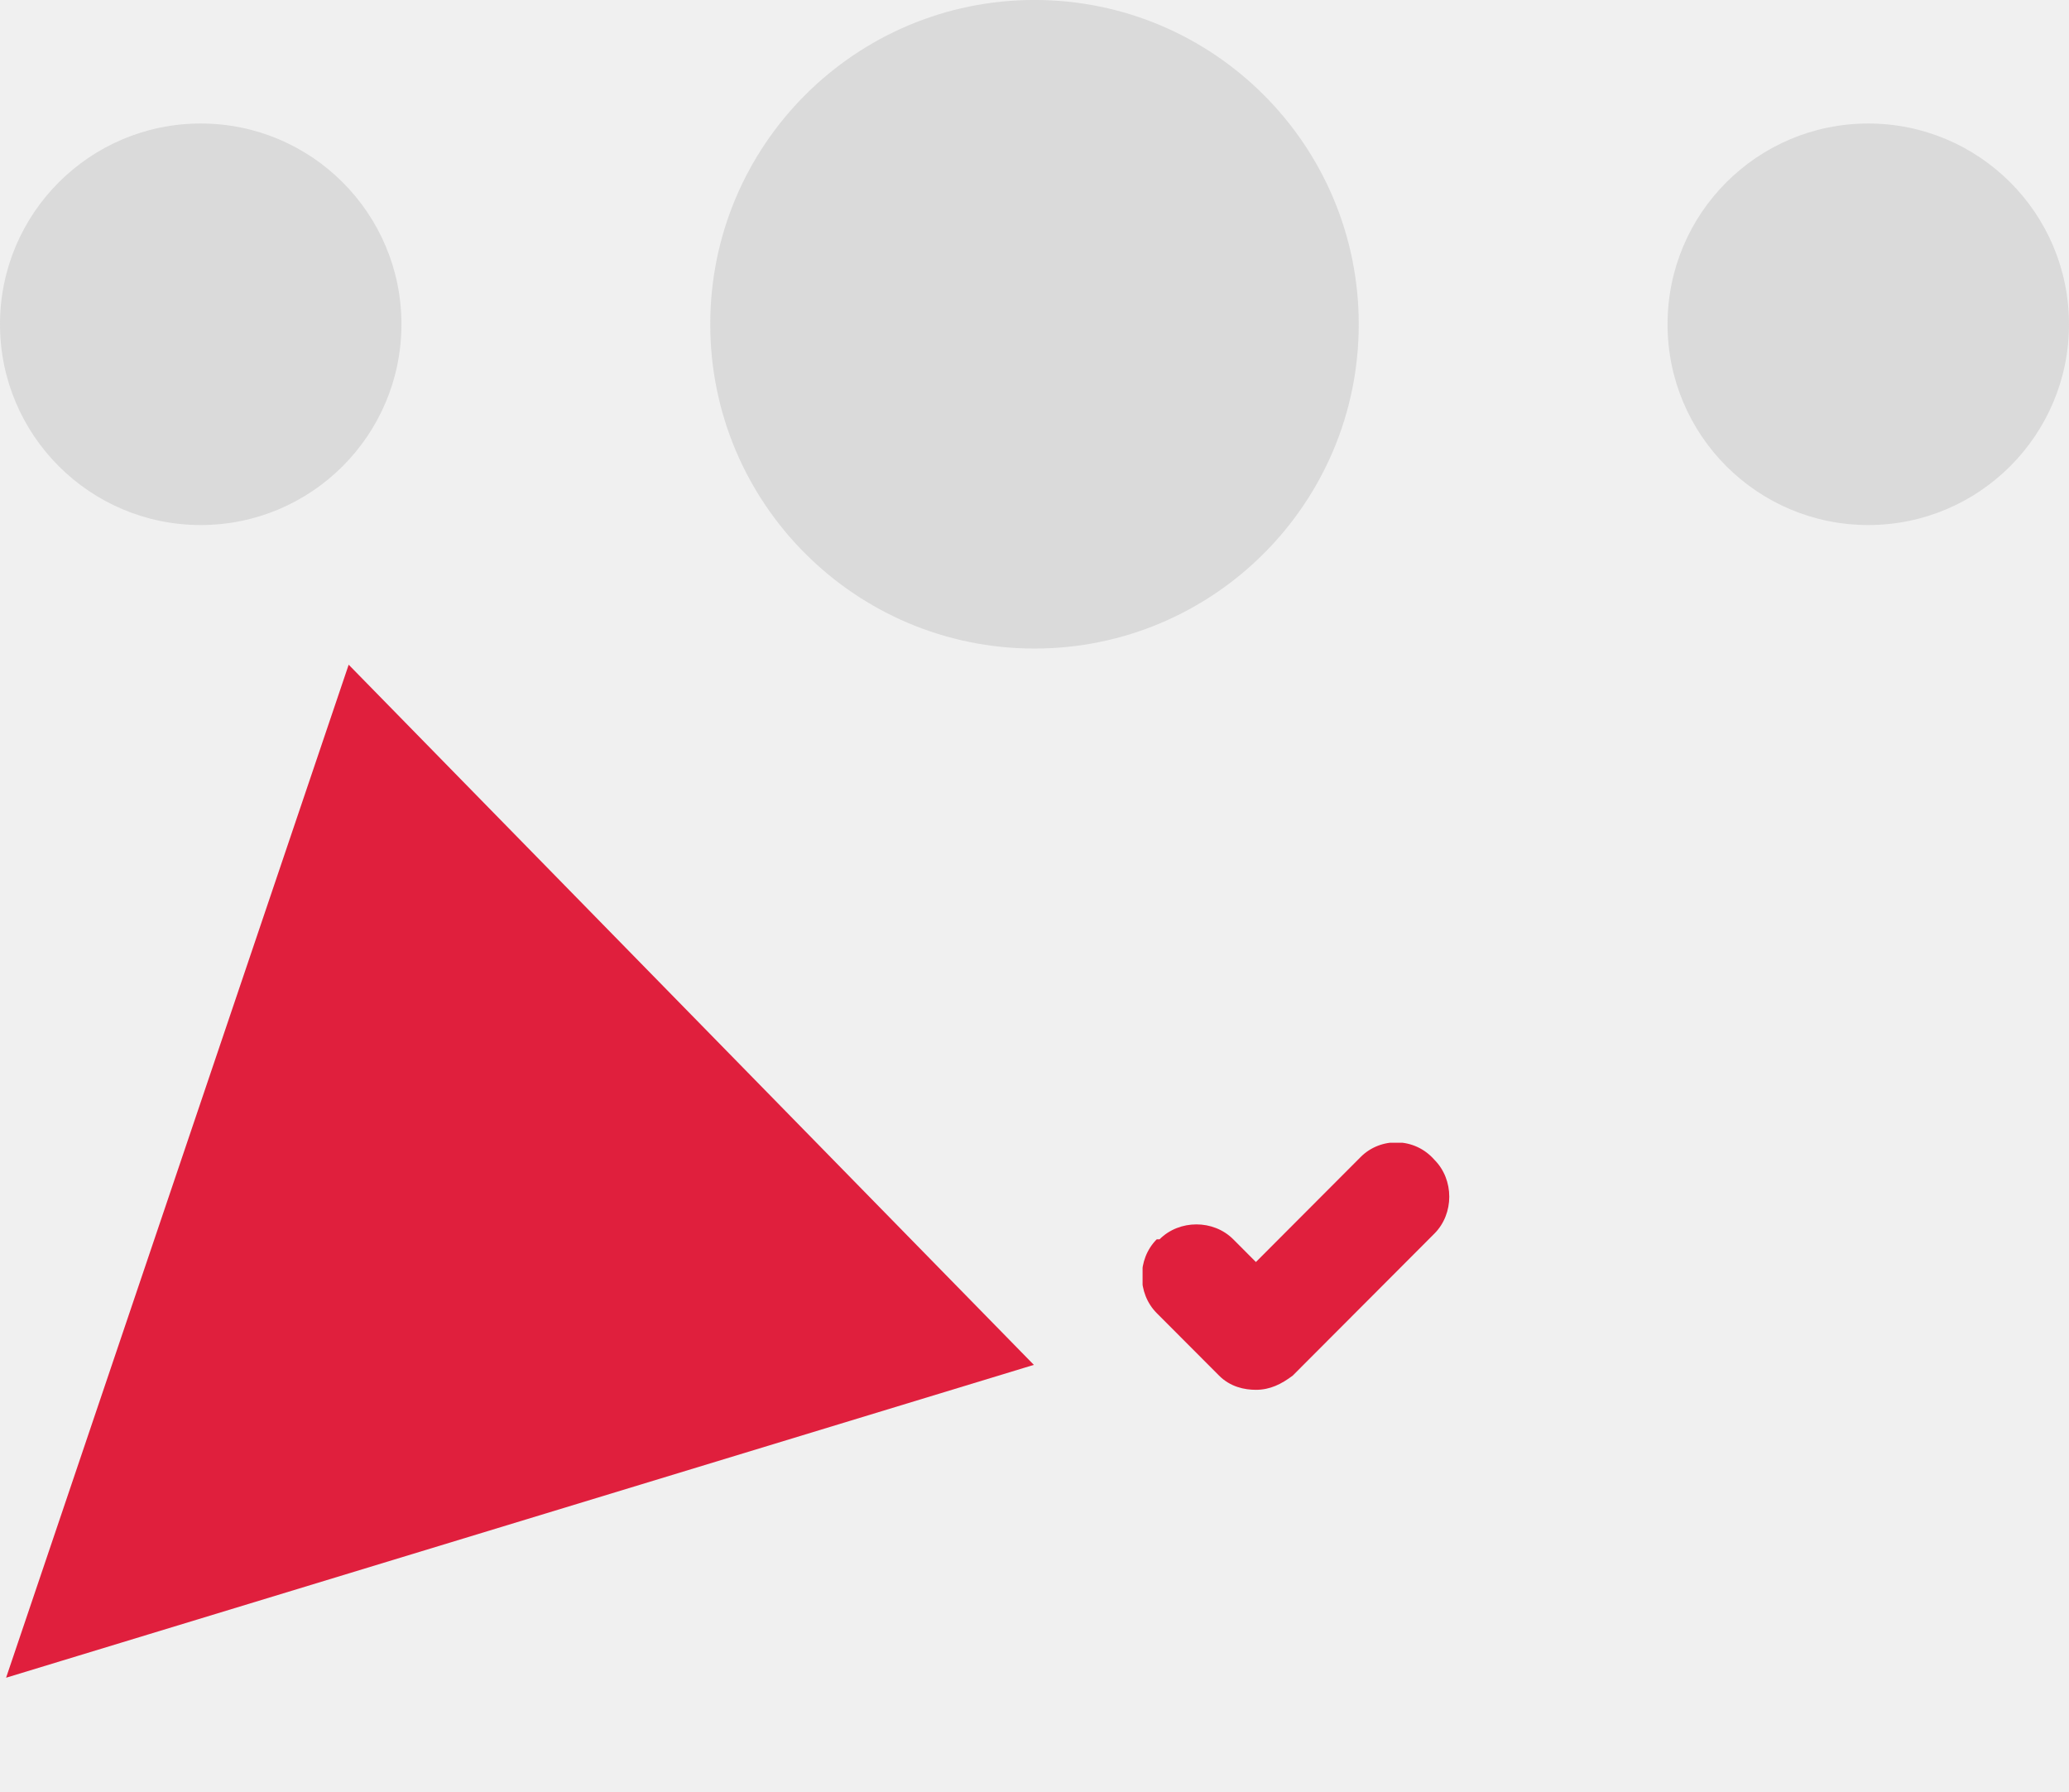
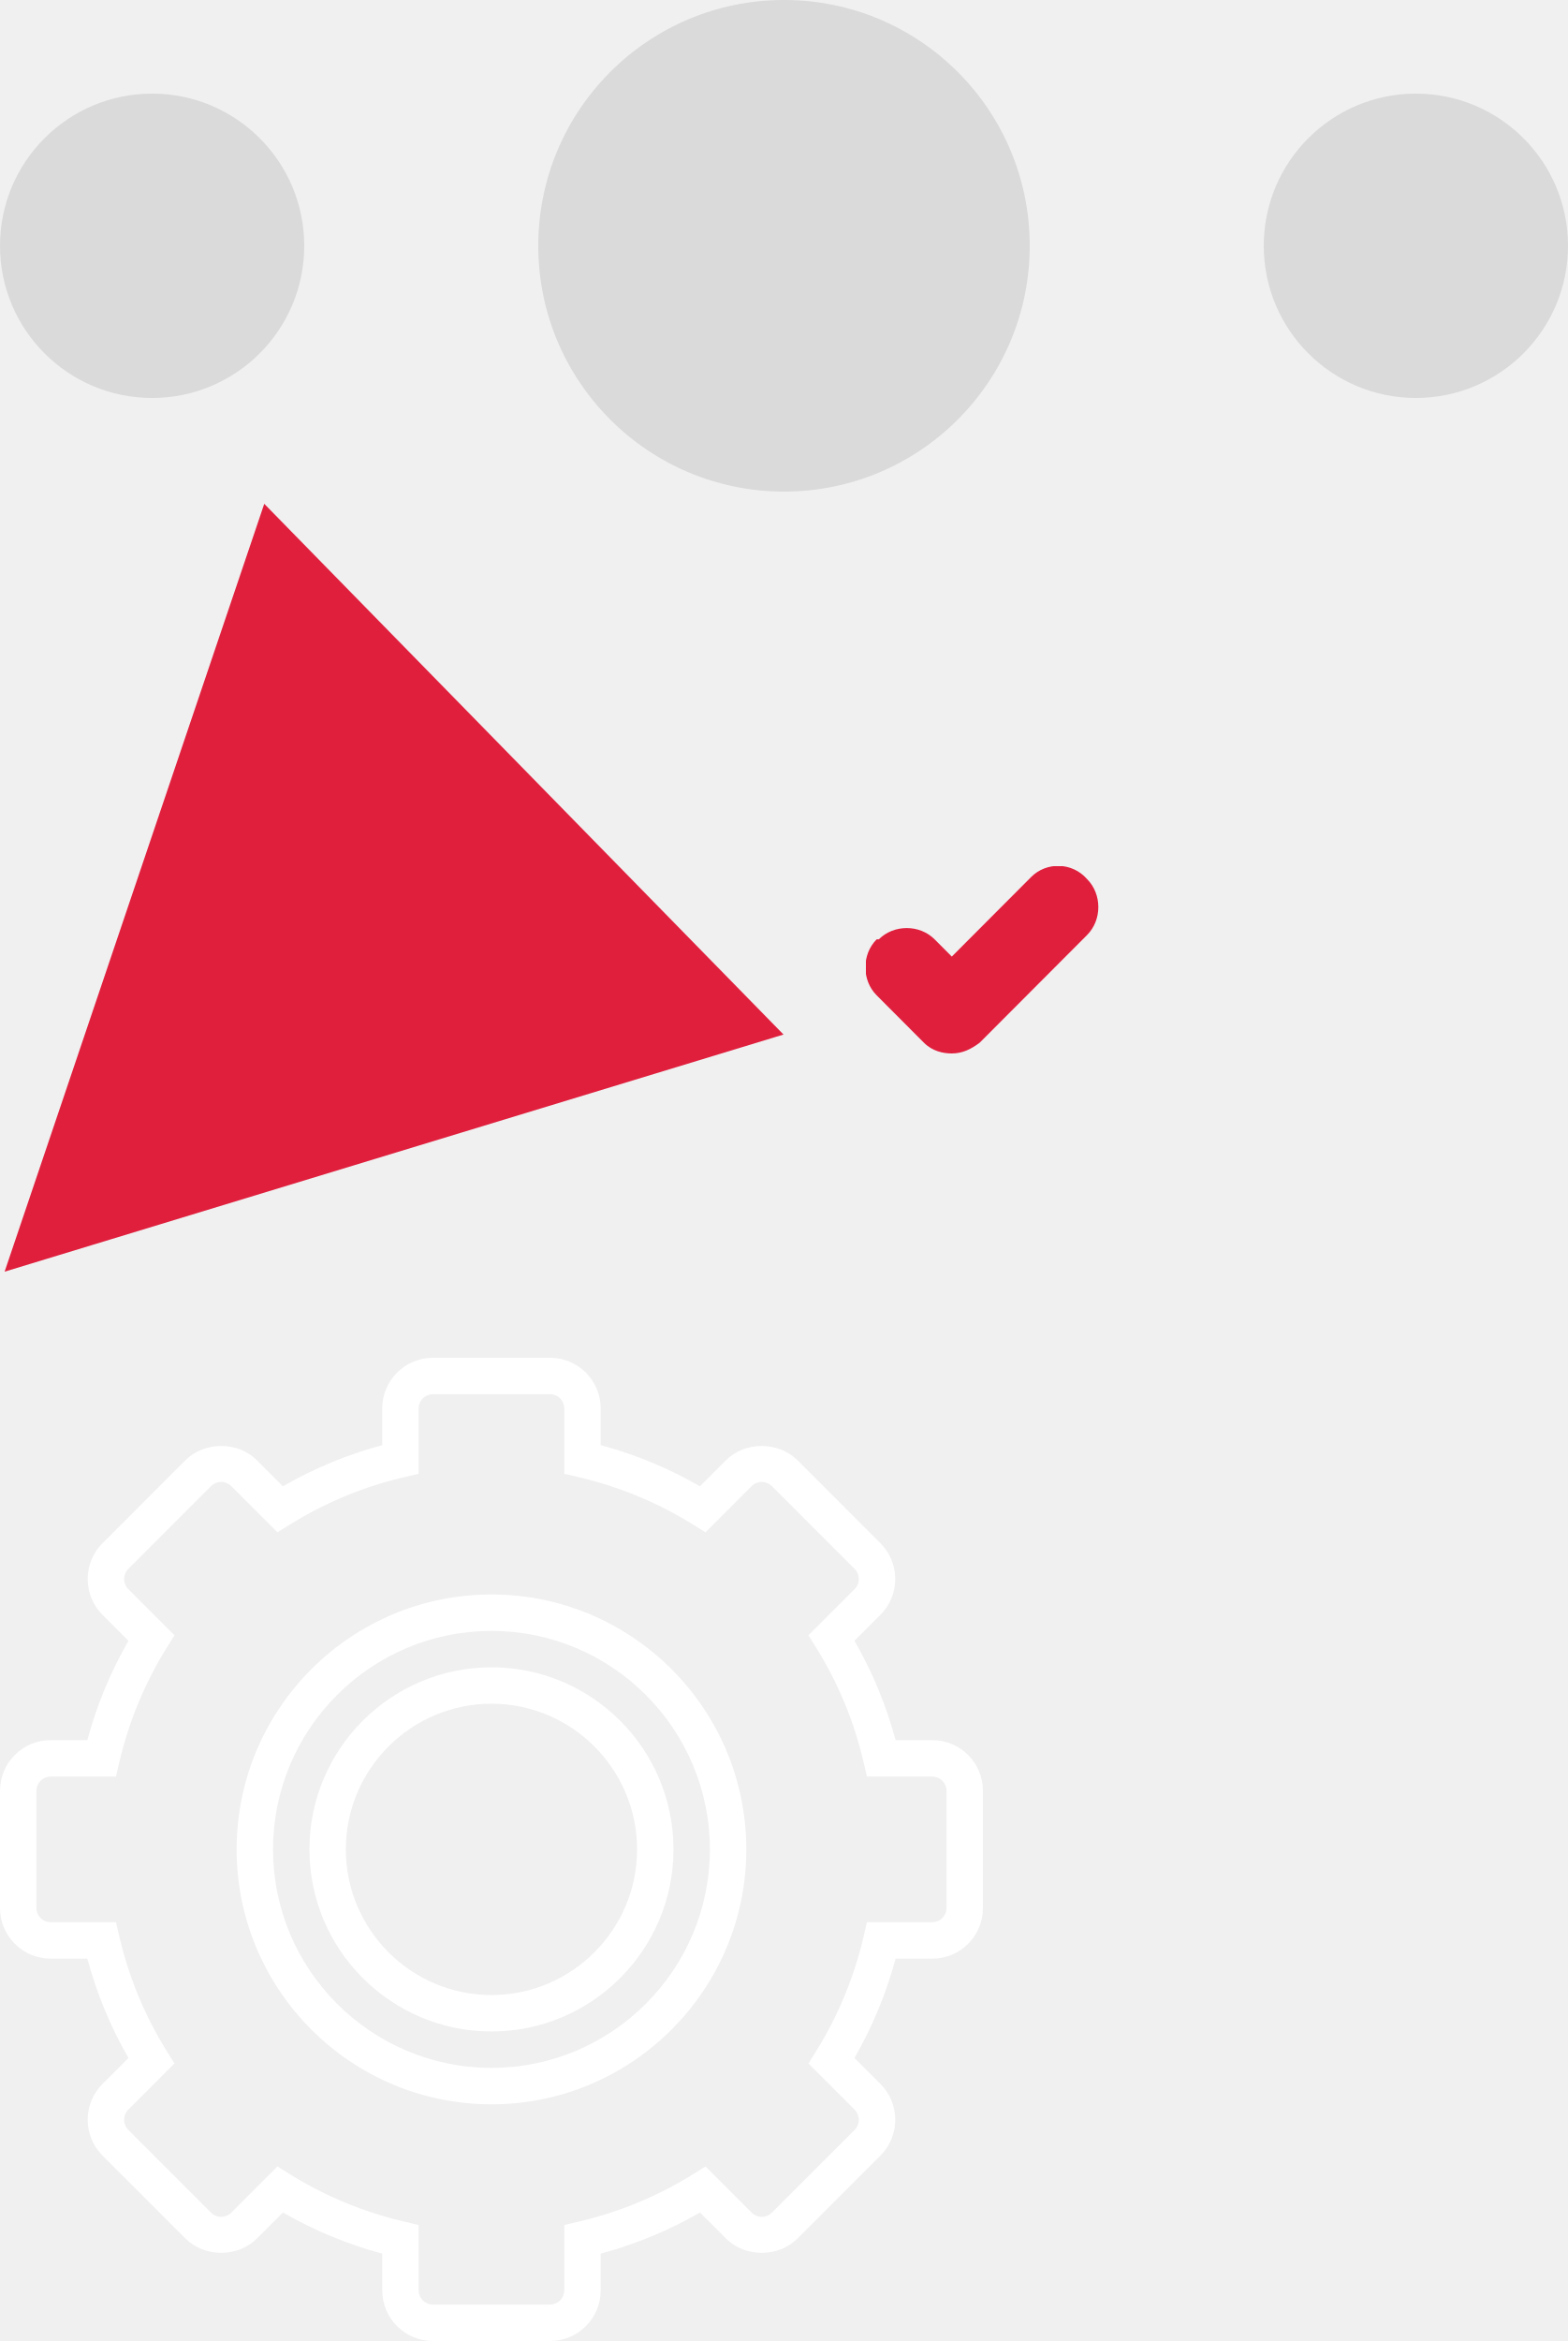
- <svg xmlns="http://www.w3.org/2000/svg" xmlns:xlink="http://www.w3.org/1999/xlink" width="67" height="58">
+ <svg xmlns="http://www.w3.org/2000/svg" xmlns:xlink="http://www.w3.org/1999/xlink" width="67" height="100">
  <symbol id="phone" viewBox="0 0 24 24">
    <path d="M23.948 18.596C23.88 18.391 23.448 18.09 22.653 17.692C22.437 17.567 22.13 17.397 21.733 17.181C21.335 16.965 20.974 16.766 20.65 16.584C20.326 16.402 20.022 16.226 19.738 16.056C19.693 16.022 19.551 15.923 19.312 15.758C19.073 15.593 18.872 15.471 18.707 15.391C18.542 15.312 18.38 15.272 18.221 15.272C17.994 15.272 17.71 15.434 17.369 15.758C17.029 16.082 16.716 16.434 16.432 16.815C16.148 17.195 15.847 17.547 15.529 17.871C15.211 18.195 14.949 18.357 14.745 18.357C14.642 18.357 14.514 18.329 14.361 18.272C14.208 18.215 14.091 18.167 14.011 18.128C13.932 18.087 13.796 18.008 13.603 17.889C13.409 17.769 13.301 17.704 13.279 17.692C11.722 16.829 10.387 15.84 9.273 14.727C8.16 13.613 7.171 12.278 6.307 10.721C6.296 10.698 6.23 10.59 6.111 10.397C5.992 10.204 5.912 10.068 5.872 9.988C5.833 9.908 5.784 9.792 5.728 9.638C5.671 9.485 5.642 9.357 5.642 9.255C5.642 9.05 5.804 8.789 6.128 8.471C6.452 8.153 6.805 7.851 7.185 7.568C7.566 7.284 7.918 6.971 8.242 6.63C8.566 6.289 8.728 6.005 8.728 5.778C8.728 5.619 8.688 5.457 8.608 5.292C8.529 5.127 8.407 4.926 8.242 4.687C8.077 4.449 7.978 4.307 7.943 4.261C7.773 3.977 7.597 3.673 7.415 3.349C7.233 3.025 7.034 2.664 6.818 2.267C6.603 1.869 6.432 1.562 6.307 1.347C5.91 0.551 5.609 0.119 5.404 0.051C5.324 0.017 5.205 0 5.046 0C4.739 0 4.339 0.057 3.844 0.171C3.35 0.284 2.961 0.403 2.677 0.528C2.108 0.767 1.506 1.46 0.87 2.608C0.29 3.676 0.001 4.733 0.001 5.778C0.001 6.085 0.02 6.383 0.06 6.673C0.1 6.963 0.171 7.289 0.273 7.653C0.376 8.017 0.458 8.287 0.52 8.463C0.583 8.639 0.699 8.954 0.87 9.409C1.04 9.863 1.142 10.141 1.177 10.244C1.574 11.357 2.046 12.351 2.591 13.227C3.489 14.681 4.713 16.184 6.264 17.735C7.815 19.286 9.318 20.511 10.773 21.409C11.648 21.954 12.642 22.425 13.756 22.823C13.858 22.857 14.136 22.959 14.591 23.13C15.045 23.301 15.361 23.417 15.537 23.48C15.713 23.542 15.983 23.625 16.346 23.727C16.71 23.829 17.037 23.901 17.326 23.941C17.616 23.98 17.915 24 18.221 24C19.266 24 20.323 23.71 21.392 23.131C22.539 22.494 23.232 21.892 23.471 21.324C23.596 21.04 23.715 20.651 23.829 20.156C23.943 19.662 23.999 19.262 23.999 18.954C24 18.795 23.982 18.676 23.948 18.596Z" />
  </symbol>
  <symbol id="battery" viewBox="0 0 60 60">
    <path d="M42.536 4H36V0H24V4H17.464C15.554 4 14 5.554 14 7.464V56.536C14 58.446 15.554 60 17.464 60H42.536C44.446 60 46 58.446 46 56.536V7.464C46 5.554 44.446 4 42.536 4ZM16 19H44V31H16V19ZM16 33H44V45H16V33ZM26 2H34V4H26V2ZM17.464 6H24H36H42.536C43.344 6 44 6.656 44 7.464V17H16V7.464C16 6.656 16.656 6 17.464 6ZM42.536 58H17.464C16.656 58 16 57.344 16 56.536V47H44V56.536C44 57.344 43.344 58 42.536 58Z" />
  </symbol>
  <symbol id="sound" viewBox="0 0 53 47">
    <path d="M28.404 0.413C27.428 -0.139 26.273 -0.121 25.314 0.457C25.268 0.484 25.224 0.516 25.184 0.55L11.634 12.013H1C0.447 12.013 0 12.46 0 13.013V32.013C0 32.279 0.105 32.533 0.293 32.72C0.481 32.907 0.734 33.013 1 33.013L11.61 33.008L25.153 45.448C25.203 45.494 25.257 45.534 25.314 45.568C25.806 45.865 26.351 46.014 26.896 46.014C27.413 46.013 27.929 45.88 28.404 45.612C29.403 45.048 30 44.018 30 42.857V3.169C30 2.008 29.403 0.978 28.404 0.413ZM28 42.857C28 43.288 27.783 43.667 27.421 43.872C27.266 43.959 26.873 44.127 26.421 43.898L13 31.569V27.013C13 26.46 12.553 26.013 12 26.013C11.447 26.013 11 26.46 11 27.013V31.009L2 31.013V14.013H11V18.013C11 18.566 11.447 19.013 12 19.013C12.553 19.013 13 18.566 13 18.013V13.477L26.405 2.137C26.866 1.895 27.265 2.067 27.421 2.155C27.783 2.36 28 2.739 28 3.169V42.857Z" />
    <path d="M38.797 4.066C38.274 3.889 37.706 4.169 37.528 4.692C37.351 5.214 37.631 5.783 38.154 5.961C45.255 8.372 50.026 15.024 50.026 22.514C50.026 29.997 45.264 36.65 38.177 39.068C37.655 39.246 37.375 39.814 37.554 40.338C37.696 40.753 38.084 41.015 38.5 41.015C38.607 41.015 38.716 40.998 38.823 40.961C46.719 38.268 52.025 30.855 52.025 22.515C52.026 14.166 46.71 6.753 38.797 4.066Z" />
    <path d="M43.026 22.513C43.026 16.541 39.017 11.211 33.277 9.551C32.744 9.4 32.193 9.703 32.039 10.235C31.886 10.765 32.191 11.32 32.723 11.473C37.612 12.886 41.027 17.426 41.027 22.513C41.027 27.6 37.612 32.14 32.723 33.553C32.192 33.706 31.886 34.261 32.039 34.791C32.166 35.229 32.565 35.514 33 35.514C33.092 35.514 33.185 35.501 33.277 35.475C39.018 33.815 43.026 28.485 43.026 22.513Z" />
  </symbol>
  <symbol id="time" viewBox="0 0 60 60">
    <path d="M31.634 37.989C32.675 37.908 33.624 37.377 34.24 36.53L43.603 23.586C43.89 23.189 43.847 22.641 43.499 22.293C43.151 21.946 42.603 21.903 42.206 22.189L29.26 31.555C28.416 32.169 27.885 33.118 27.804 34.159C27.723 35.2 28.1 36.219 28.837 36.956C29.508 37.628 30.413 38 31.354 38C31.447 38 31.54 37.996 31.634 37.989ZM29.798 34.315C29.833 33.858 30.067 33.441 30.435 33.173L38.332 27.46L32.621 35.355C32.351 35.726 31.934 35.959 31.477 35.995C31.022 36.025 30.575 35.867 30.25 35.542C29.928 35.219 29.762 34.771 29.798 34.315Z" />
    <path d="M54.034 19.564C54.024 19.543 54.024 19.521 54.013 19.5C54.001 19.48 53.982 19.469 53.969 19.45C52.958 17.716 51.762 16.103 50.404 14.641L52.552 12.494L53.966 13.908L58.208 9.665L53.966 5.423L49.723 9.665L51.138 11.08L48.99 13.227C47.528 11.869 45.916 10.672 44.181 9.661C44.162 9.648 44.151 9.629 44.131 9.617C44.11 9.605 44.088 9.606 44.067 9.595C40.974 7.813 37.499 6.626 33.794 6.191V5H35.294C36.673 5 37.794 3.879 37.794 2.5C37.794 1.121 36.672 0 35.293 0H26.293C24.914 0 23.793 1.121 23.793 2.5C23.793 3.879 24.914 5 26.293 5H27.793V6.156C26.713 6.271 25.635 6.447 24.569 6.691C24.031 6.814 23.694 7.351 23.818 7.889C23.941 8.427 24.478 8.765 25.016 8.64C25.936 8.429 26.865 8.27 27.796 8.163L28.869 8.08C29.197 8.055 29.499 8.037 29.793 8.023V10C29.793 10.553 30.24 11 30.793 11C31.346 11 31.793 10.553 31.793 10V8.03C35.554 8.203 39.098 9.213 42.249 10.875L41.263 12.582C40.987 13.061 41.151 13.672 41.629 13.948C41.786 14.039 41.958 14.082 42.128 14.082C42.474 14.082 42.81 13.903 42.995 13.582L43.978 11.879C47.107 13.864 49.765 16.522 51.75 19.651L50.047 20.634C49.57 20.91 49.406 21.521 49.683 22C49.869 22.321 50.204 22.5 50.55 22.5C50.72 22.5 50.892 22.457 51.049 22.366L52.756 21.38C54.441 24.576 55.454 28.178 55.605 31.999H53.63C53.077 31.999 52.63 32.446 52.63 32.999C52.63 33.552 53.077 33.999 53.63 33.999H55.605C55.454 37.82 54.441 41.422 52.756 44.618L51.049 43.632C50.571 43.356 49.959 43.518 49.683 43.998C49.407 44.477 49.571 45.088 50.049 45.364L51.752 46.347C49.767 49.476 47.109 52.134 43.98 54.119L42.997 52.416C42.72 51.936 42.107 51.773 41.631 52.05C41.152 52.326 40.988 52.938 41.265 53.416L42.251 55.123C39.1 56.785 35.556 57.795 31.795 57.968V56C31.795 55.447 31.348 55 30.795 55C30.242 55 29.795 55.447 29.795 56V57.976C28.198 57.921 26.596 57.721 25.019 57.359C24.481 57.23 23.944 57.572 23.821 58.11C23.697 58.648 24.034 59.185 24.572 59.308C26.568 59.768 28.607 60 30.63 60C30.679 60 30.726 59.997 30.775 59.996C30.782 59.996 30.787 60 30.793 60C30.801 60 30.808 59.995 30.816 59.995C35.623 59.962 40.133 58.664 44.035 56.422C44.066 56.408 44.099 56.401 44.129 56.383C44.149 56.371 44.16 56.352 44.179 56.339C48.218 53.985 51.593 50.614 53.952 46.578C53.971 46.551 53.995 46.53 54.012 46.5C54.024 46.479 54.023 46.457 54.033 46.436C56.317 42.476 57.63 37.89 57.63 33C57.63 28.11 56.317 23.524 54.034 19.564ZM53.965 8.251L55.379 9.665L53.965 11.08L52.55 9.665L53.965 8.251ZM29.793 6.021V3H26.293C26.018 3 25.793 2.775 25.793 2.5C25.793 2.225 26.018 2 26.293 2H35.293C35.568 2 35.793 2.225 35.793 2.5C35.793 2.775 35.568 3 35.293 3H31.793V6.021C31.445 6.007 31.113 6 30.793 6C30.765 6 30.733 6.002 30.705 6.002C30.68 6.002 30.655 6 30.63 6C30.466 6 30.302 6.011 30.138 6.014C30.022 6.017 29.913 6.016 29.793 6.021Z" />
    <path d="M21.793 14H16.793C16.24 14 15.793 14.447 15.793 15C15.793 15.553 16.24 16 16.793 16H21.793C22.346 16 22.793 15.553 22.793 15C22.793 14.447 22.346 14 21.793 14Z" />
    <path d="M21.793 21H11.793C11.24 21 10.793 21.447 10.793 22C10.793 22.553 11.24 23 11.793 23H21.793C22.346 23 22.793 22.553 22.793 22C22.793 21.447 22.346 21 21.793 21Z" />
    <path d="M21.793 28H6.793C6.24 28 5.793 28.447 5.793 29C5.793 29.553 6.24 30 6.793 30H21.793C22.346 30 22.793 29.553 22.793 29C22.793 28.447 22.346 28 21.793 28Z" />
    <path d="M21.793 35H2.793C2.24 35 1.793 35.447 1.793 36C1.793 36.553 2.24 37 2.793 37H21.793C22.346 37 22.793 36.553 22.793 36C22.793 35.447 22.346 35 21.793 35Z" />
    <path d="M21.793 42H8.793C8.24 42 7.793 42.447 7.793 43C7.793 43.553 8.24 44 8.793 44H21.793C22.346 44 22.793 43.553 22.793 43C22.793 42.447 22.346 42 21.793 42Z" />
    <path d="M21.793 49H14.793C14.24 49 13.793 49.447 13.793 50C13.793 50.553 14.24 51 14.793 51H21.793C22.346 51 22.793 50.553 22.793 50C22.793 49.447 22.346 49 21.793 49Z" />
  </symbol>
  <symbol id="noise" viewBox="0 0 50 50">
    <path d="M14.971 0C6.716 0 0 7.276 0 16.259C0.032 18.342 0.603 20.381 1.658 22.177C2.156 23.028 2.583 23.918 2.933 24.839C3.166 25.516 2.943 26.266 2.378 26.705C1.395 27.491 0.825 28.683 0.832 29.942C0.828 31.324 1.511 32.618 2.656 33.395C3.067 33.674 3.317 34.136 3.327 34.633V41.585C3.327 46.172 6.684 49.903 10.812 49.903C14.94 49.903 18.298 46.172 18.298 41.585C18.285 38.16 19.774 34.901 22.373 32.669C27.244 28.605 30.024 22.562 29.942 16.218C29.942 7.276 23.226 0 14.971 0ZM21.292 31.406C18.323 33.953 16.621 37.674 16.634 41.585C16.634 45.254 14.022 48.239 10.812 48.239C7.603 48.239 4.99 45.254 4.99 41.585V34.633C4.977 33.603 4.471 32.642 3.63 32.047C2.92 31.582 2.493 30.79 2.495 29.942C2.489 29.177 2.84 28.452 3.443 27.982C4.551 27.095 4.973 25.603 4.496 24.267C4.113 23.259 3.647 22.286 3.101 21.356C2.185 19.797 1.689 18.026 1.663 16.218C1.663 8.193 7.633 1.663 14.971 1.663C22.308 1.663 28.278 8.193 28.278 16.218C28.354 22.075 25.788 27.653 21.292 31.406Z" />
    <path d="M14.971 4.159C10.336 4.159 6.383 7.445 4.849 12.04C4.838 12.067 4.831 12.094 4.822 12.123C4.384 13.457 4.159 14.852 4.157 16.257C4.157 17.255 4.157 20.307 6.064 22.214C6.39 22.529 6.909 22.525 7.23 22.204C7.551 21.883 7.555 21.364 7.24 21.038C6.557 20.279 6.118 19.331 5.981 18.318C6.115 18.31 6.247 18.299 6.386 18.299C10.203 18.298 13.307 21.791 13.307 26.082C13.307 26.481 13.288 26.855 13.257 27.224C12.843 27.666 12.403 28.083 11.938 28.472C9.516 30.456 8.173 33.467 8.317 36.595C8.317 37.054 8.689 37.427 9.149 37.427C9.608 37.427 9.98 37.054 9.98 36.595C9.837 33.958 10.965 31.412 13.013 29.744C15.947 27.492 17.607 23.957 17.466 20.26C17.466 15.054 13.549 10.812 8.733 10.812C8.18 10.814 7.628 10.872 7.087 10.987C8.533 7.918 11.58 5.922 14.971 5.822C20.015 5.822 24.119 10.502 24.119 16.255C24.185 20.787 22.219 25.111 18.762 28.041C18.647 28.14 18.52 28.247 18.382 28.362C16.727 29.738 13.284 32.604 12.481 39.831C12.432 40.286 12.761 40.695 13.216 40.745C13.246 40.75 13.277 40.753 13.307 40.754C13.731 40.753 14.087 40.435 14.133 40.014C14.863 33.451 17.843 30.972 19.445 29.64C19.592 29.517 19.727 29.404 19.849 29.299C23.677 26.057 25.854 21.271 25.783 16.255C25.783 9.585 20.932 4.159 14.971 4.159ZM8.733 12.476C12.631 12.476 15.803 15.969 15.803 20.26C15.84 21.834 15.528 23.397 14.888 24.835C14.329 20.21 10.735 16.634 6.388 16.634C6.195 16.634 6.011 16.648 5.825 16.662C5.825 16.502 5.825 16.363 5.825 16.255C5.826 15.143 5.985 14.036 6.298 12.969C7.069 12.645 7.897 12.478 8.733 12.476Z" />
    <path d="M41.585 19.129C41.649 16.508 42.761 14.022 44.672 12.226C44.904 12.02 45.002 11.702 44.926 11.401C44.85 11.1 44.613 10.866 44.311 10.795C44.008 10.723 43.692 10.826 43.489 11.062C41.268 13.165 39.983 16.071 39.922 19.129C39.983 22.188 41.268 25.094 43.489 27.197C43.692 27.432 44.008 27.535 44.311 27.464C44.613 27.392 44.85 27.159 44.926 26.858C45.002 26.557 44.904 26.239 44.672 26.032C42.761 24.237 41.649 21.751 41.585 19.129Z" />
    <path d="M47.129 14.35C46.964 14.203 46.748 14.127 46.528 14.14C46.307 14.153 46.101 14.253 45.954 14.418C43.456 17.062 43.456 21.197 45.954 23.841C46.152 24.063 46.453 24.163 46.744 24.102C47.035 24.042 47.272 23.831 47.365 23.549C47.459 23.267 47.395 22.957 47.197 22.735C45.26 20.721 45.26 17.537 47.197 15.524C47.344 15.359 47.419 15.143 47.406 14.922C47.393 14.702 47.294 14.496 47.129 14.35Z" />
    <path d="M49.689 16.91C49.381 16.568 48.856 16.541 48.514 16.848C47.815 17.399 47.407 18.239 47.407 19.129C47.407 20.019 47.815 20.86 48.514 21.411C48.734 21.616 49.048 21.688 49.335 21.596C49.622 21.505 49.837 21.266 49.898 20.971C49.958 20.676 49.855 20.372 49.627 20.175C49.305 19.919 49.103 19.54 49.071 19.129C49.103 18.719 49.305 18.34 49.627 18.084C49.968 17.776 49.996 17.251 49.689 16.91Z" />
    <path d="M37.427 19.129C37.427 15.47 39.066 11.933 42.168 8.913C42.38 8.705 42.466 8.399 42.392 8.111C42.319 7.822 42.097 7.595 41.81 7.515C41.524 7.435 41.216 7.514 41.003 7.722C37.577 11.062 35.764 15.007 35.764 19.129C35.764 23.252 37.577 27.197 41.003 30.537C41.332 30.859 41.859 30.853 42.181 30.524C42.502 30.195 42.496 29.668 42.168 29.346C39.066 26.325 37.427 22.789 37.427 19.129Z" />
    <path d="M33.268 19.129C33.268 14.56 35.2 10.159 38.855 6.404C39.063 6.191 39.142 5.883 39.061 5.597C38.98 5.31 38.753 5.088 38.465 5.014C38.176 4.941 37.87 5.027 37.662 5.24C33.7 9.315 31.605 14.118 31.605 19.129C31.605 24.14 33.7 28.944 37.662 33.019C37.984 33.348 38.511 33.355 38.841 33.033C39.17 32.711 39.176 32.184 38.855 31.854C35.2 28.1 33.268 23.699 33.268 19.129Z" />
  </symbol>
  <symbol id="charging" viewBox="0 0 48 48">
    <path d="M32.283 4H15.717C13.888 4 12.4 5.488 12.4 7.317V44.683C12.4 46.512 13.888 48 15.717 48H32.283C34.112 48 35.6 46.512 35.6 44.683V7.317C35.6 5.488 34.112 4 32.283 4ZM34 44.683C34 45.63 33.23 46.4 32.283 46.4H15.717C14.77 46.4 14 45.63 14 44.683V7.317C14 6.37 14.77 5.6 15.717 5.6H32.283C33.23 5.6 34 6.37 34 7.317V44.683H34Z" />
    <path d="M28.4 0H19.6C19.158 0 18.8 0.358 18.8 0.8V4.8C18.8 5.242 19.158 5.6 19.6 5.6H28.4C28.842 5.6 29.2 5.242 29.2 4.8V0.8C29.2 0.358 28.842 0 28.4 0ZM27.6 4H20.4V1.6H27.6V4Z" />
    <path d="M29.875 21.97C29.728 21.739 29.473 21.6 29.2 21.6H24.4V14.4C24.4 14.025 24.139 13.7 23.773 13.619C23.404 13.538 23.034 13.722 22.875 14.062L17.275 26.062C17.159 26.309 17.178 26.599 17.325 26.83C17.472 27.061 17.727 27.2 18 27.2H22.8V34.4C22.8 34.775 23.061 35.1 23.427 35.181C23.485 35.194 23.543 35.2 23.6 35.2C23.906 35.2 24.191 35.024 24.325 34.738L29.925 22.738C30.041 22.491 30.021 22.201 29.875 21.97ZM22.8 25.6H19.256L22.8 18.006V25.6ZM24.4 30.794V23.2H27.944L24.4 30.794Z" />
  </symbol>
  <symbol id="plug" viewBox="0 0 28 48">
    <path d="M26.8 10.4H24.4V2.4C24.4 1.04 23.36 0 22 0C20.64 0 19.6 1.04 19.6 2.4V10.4H8.4V2.4C8.4 1.04 7.36 0 6 0C4.64 0 3.6 1.04 3.6 2.4V10.4H1.2C0.72 10.4 0.4 10.72 0.4 11.2V17.28C0.4 21.28 1.92 25.12 4.64 28.08C7.04 30.8 8.4 34.32 8.4 37.92V40C8.4 42.24 10.16 44 12.4 44H13.2V47.2C13.2 47.68 13.52 48 14 48C14.48 48 14.8 47.68 14.8 47.2V44H15.6C17.84 44 19.6 42.24 19.6 40V38C19.6 34.32 20.88 30.88 23.36 28.16C26.08 25.2 27.6 21.28 27.6 17.28V11.2C27.6 10.72 27.28 10.4 26.8 10.4ZM21.2 2.4C21.2 1.92 21.52 1.6 22 1.6C22.48 1.6 22.8 1.92 22.8 2.4V10.4H21.2V2.4ZM5.2 2.4C5.2 2 5.52 1.6 6 1.6C6.48 1.6 6.8 1.92 6.8 2.4V10.4H5.2V2.4H5.2ZM26 17.2C26 20.88 24.72 24.32 22.24 27.04C19.52 30 18 33.92 18 37.92V40C18 41.36 16.96 42.4 15.6 42.4H12.4C11.04 42.4 10 41.36 10 40V38C10 34 8.48 30.08 5.76 27.12C3.36 24.4 2 20.88 2 17.28V12H4.4H7.6H20.4H23.6H26V17.2Z" />
    <path d="M17.2 20.8H12.72L16.96 16.56C17.28 16.24 17.28 15.76 16.96 15.44C16.64 15.12 16.16 15.12 15.84 15.44L10.24 21.04C10 21.28 9.92 21.6 10.08 21.92C10.16 22.24 10.48 22.4 10.8 22.4H15.28L11.04 26.64C10.72 26.96 10.72 27.44 11.04 27.76C11.2 27.92 11.36 28 11.6 28C11.84 28 12 27.92 12.16 27.76L17.76 22.16C18 21.92 18.08 21.6 17.92 21.28C17.84 20.96 17.52 20.8 17.2 20.8Z" />
  </symbol>
  <symbol id="logo" viewBox="0 0 40 40">
    <path d="M20 26C23.3 26 26 23.3 26 20C26 16.7 23.3 14 20 14C16.7 14 14 16.7 14 20C14 23.3 16.7 26 20 26ZM20 0C18 0 15.9 0.3 14 0.9V12C18.4 8.7 24.7 9.6 28 14C31.3 18.4 30.4 24.7 26 28C21.6 31.3 15.3 30.4 12 26C10.7 24.3 10 22.2 10 20V2.7C0.4 8.2 -2.8 20.4 2.7 30C8.2 39.6 20.4 42.8 30 37.3C39.6 31.8 42.8 19.6 37.3 10C33.8 3.8 27.2 0 20 0Z" />
  </symbol>
  <symbol id="circles" viewBox="0 0 67 21">
    <path fill-rule="evenodd" clip-rule="evenodd" d="M33.5 -0.001C39.299 -0.001 44 4.7 44 10.499C44 16.298 39.299 20.999 33.5 20.999C27.701 20.999 23 16.298 23 10.499C23 4.7 27.701 -0.001 33.5 -0.001ZM60.5 3.999C64.09 3.999 67 6.909 67 10.499C67 14.089 64.09 17 60.5 17C56.91 17 54 14.089 54 10.499C54 6.909 56.91 3.999 60.5 3.999ZM13 10.499C13 6.909 10.09 3.999 6.5 3.999C2.91 3.999 -0 6.909 -0 10.499C-0 14.089 2.91 17 6.5 17C10.09 17 13 14.089 13 10.499Z" fill="#DADADA" />
  </symbol>
  <symbol id="fb" viewBox="0 0 24 24">
    <path d="M13.936 23.845C13.838 23.859 13.734 23.878 13.636 23.892C13.734 23.873 13.833 23.859 13.936 23.845Z" />
    <path d="M14.175 23.803C14.128 23.812 14.081 23.822 14.03 23.826C14.081 23.822 14.128 23.812 14.175 23.803Z" />
    <path d="M13.364 23.92C13.247 23.934 13.13 23.944 13.012 23.953C13.13 23.948 13.247 23.934 13.364 23.92Z" />
    <path d="M13.598 23.892C13.542 23.902 13.486 23.906 13.43 23.911C13.481 23.906 13.542 23.902 13.598 23.892Z" />
    <path d="M14.503 23.738C14.461 23.747 14.419 23.756 14.377 23.766C14.419 23.756 14.461 23.747 14.503 23.738Z" />
    <path d="M15.314 23.536C15.281 23.545 15.244 23.555 15.211 23.564C15.244 23.555 15.277 23.545 15.314 23.536Z" />
    <path d="M15.066 23.602C15.028 23.611 14.991 23.62 14.953 23.63C14.995 23.625 15.028 23.616 15.066 23.602Z" />
    <path d="M14.747 23.686C14.709 23.695 14.667 23.705 14.63 23.714C14.667 23.7 14.709 23.691 14.747 23.686Z" />
    <path d="M13.008 23.958C12.947 23.962 12.881 23.967 12.82 23.972C12.881 23.967 12.947 23.962 13.008 23.958Z" />
    <path d="M24 12C24 5.372 18.628 0 12 0C5.372 0 0 5.372 0 12C0 18.628 5.372 24 12 24C12.07 24 12.141 24 12.211 23.995V14.658H9.633V11.653H12.211V9.441C12.211 6.877 13.777 5.48 16.064 5.48C17.161 5.48 18.103 5.559 18.375 5.597V8.278H16.8C15.558 8.278 15.314 8.869 15.314 9.736V11.648H18.291L17.902 14.653H15.314V23.536C20.33 22.097 24 17.48 24 12Z" />
    <path d="M12.792 23.972C12.666 23.981 12.544 23.986 12.417 23.991C12.544 23.986 12.666 23.981 12.792 23.972Z" />
    <path d="M12.412 23.991C12.347 23.991 12.281 23.995 12.216 23.995C12.277 23.995 12.342 23.995 12.412 23.991Z" />
  </symbol>
  <symbol id="insta" viewBox="0 0 24 24">
    <path d="M14.297 12C14.297 13.27 13.27 14.297 12 14.297C10.73 14.297 9.703 13.27 9.703 12C9.703 10.73 10.73 9.703 12 9.703C13.27 9.703 14.297 10.73 14.297 12Z" />
    <path d="M17.372 7.936C17.259 7.636 17.086 7.364 16.856 7.144C16.636 6.914 16.364 6.741 16.064 6.628C15.82 6.534 15.455 6.422 14.784 6.389C14.058 6.356 13.838 6.347 12 6.347C10.158 6.347 9.942 6.352 9.216 6.389C8.545 6.422 8.18 6.534 7.936 6.628C7.636 6.741 7.364 6.914 7.144 7.144C6.914 7.364 6.741 7.636 6.628 7.936C6.534 8.18 6.422 8.545 6.389 9.216C6.356 9.942 6.347 10.158 6.347 12C6.347 13.838 6.356 14.058 6.389 14.784C6.422 15.455 6.53 15.82 6.628 16.064C6.741 16.364 6.914 16.636 7.144 16.856C7.364 17.086 7.636 17.259 7.936 17.372C8.18 17.466 8.545 17.578 9.216 17.611C9.942 17.644 10.158 17.653 12 17.653C13.842 17.653 14.058 17.648 14.784 17.611C15.455 17.578 15.82 17.47 16.064 17.372C16.664 17.142 17.142 16.664 17.372 16.064C17.466 15.82 17.578 15.455 17.611 14.784C17.644 14.058 17.653 13.838 17.653 12C17.653 10.158 17.648 9.942 17.611 9.216C17.578 8.545 17.466 8.18 17.372 7.936ZM12 15.539C10.045 15.539 8.461 13.955 8.461 12C8.461 10.045 10.045 8.461 12 8.461C13.955 8.461 15.539 10.045 15.539 12C15.539 13.955 13.955 15.539 12 15.539ZM15.68 9.15C15.225 9.15 14.855 8.78 14.855 8.325C14.855 7.87 15.225 7.5 15.68 7.5C16.134 7.5 16.505 7.87 16.505 8.325C16.505 8.78 16.134 9.15 15.68 9.15Z" />
    <path d="M12 0C5.372 0 0 5.372 0 12C0 18.628 5.372 24 12 24C18.628 24 24 18.628 24 12C24 5.372 18.628 0 12 0ZM18.848 14.841C18.816 15.572 18.698 16.073 18.53 16.514C18.173 17.438 17.442 18.173 16.514 18.53C16.078 18.698 15.577 18.816 14.841 18.848C14.105 18.881 13.87 18.891 12 18.891C10.13 18.891 9.895 18.881 9.159 18.848C8.428 18.816 7.927 18.698 7.486 18.53C7.027 18.356 6.609 18.084 6.267 17.733C5.916 17.391 5.644 16.973 5.47 16.514C5.302 16.078 5.184 15.577 5.152 14.841C5.119 14.105 5.109 13.87 5.109 12C5.109 10.13 5.119 9.895 5.152 9.159C5.184 8.428 5.302 7.927 5.47 7.486C5.644 7.027 5.916 6.609 6.267 6.267C6.609 5.916 7.027 5.644 7.486 5.47C7.927 5.302 8.423 5.184 9.159 5.152C9.895 5.119 10.13 5.109 12 5.109C13.87 5.109 14.105 5.119 14.841 5.152C15.572 5.184 16.073 5.302 16.514 5.47C16.973 5.644 17.391 5.916 17.733 6.267C18.084 6.609 18.356 7.027 18.53 7.486C18.698 7.927 18.816 8.423 18.848 9.159C18.881 9.895 18.891 10.13 18.891 12C18.891 13.87 18.881 14.105 18.848 14.841Z" />
  </symbol>
  <symbol id="tel" viewBox="0 0 24 24">
    <path d="M12 24C18.628 24 24 18.628 24 12C24 5.372 18.628 0 12 0C5.372 0 0 5.372 0 12C0 18.628 5.372 24 12 24ZM5.489 11.742L17.062 7.28C17.602 7.088 18.07 7.411 17.892 8.222L15.923 17.503C15.778 18.159 15.384 18.323 14.841 18.009L11.841 15.797L10.392 17.189C10.233 17.348 10.097 17.484 9.787 17.484L9.998 14.433L15.562 9.412C15.806 9.202 15.506 9.08 15.188 9.291L8.316 13.617L5.353 12.694C4.711 12.488 4.697 12.052 5.489 11.742Z" />
  </symbol>
  <symbol id="vk" viewBox="0 0 24 24">
    <path d="M12 0C5.374 0 0 5.374 0 12C0 18.626 5.374 24 12 24C18.626 24 24 18.626 24 12C24 5.374 18.626 0 12 0ZM18.086 13.301C18.65 13.841 19.239 14.356 19.73 14.969C19.951 15.239 20.172 15.509 20.319 15.828C20.54 16.27 20.344 16.761 19.951 16.785H17.497C16.859 16.834 16.368 16.589 15.926 16.147C15.583 15.804 15.264 15.436 14.945 15.068C14.822 14.92 14.675 14.773 14.503 14.675C14.159 14.454 13.865 14.528 13.693 14.871C13.497 15.239 13.448 15.632 13.423 16.024C13.399 16.613 13.227 16.761 12.638 16.785C11.386 16.834 10.209 16.663 9.129 16.024C8.172 15.46 7.411 14.699 6.773 13.816C5.497 12.098 4.54 10.209 3.656 8.27C3.46 7.828 3.607 7.607 4.098 7.583C4.908 7.558 5.693 7.558 6.503 7.583C6.822 7.583 7.043 7.779 7.166 8.074C7.607 9.129 8.123 10.159 8.785 11.092C8.957 11.337 9.153 11.583 9.399 11.779C9.693 11.976 9.89 11.902 10.037 11.583C10.11 11.386 10.159 11.166 10.184 10.945C10.258 10.209 10.258 9.472 10.135 8.736C10.061 8.245 9.816 7.951 9.35 7.853C9.104 7.804 9.153 7.73 9.252 7.583C9.448 7.362 9.644 7.215 10.012 7.215H12.785C13.227 7.313 13.325 7.485 13.374 7.926V11.018C13.374 11.19 13.448 11.706 13.767 11.804C14.012 11.877 14.184 11.681 14.331 11.534C14.994 10.822 15.46 9.988 15.902 9.129C16.098 8.736 16.245 8.344 16.417 7.951C16.54 7.656 16.712 7.509 17.055 7.509H19.73C19.804 7.509 19.877 7.509 19.976 7.534C20.417 7.607 20.54 7.804 20.417 8.245C20.196 8.933 19.779 9.521 19.362 10.086C18.92 10.699 18.429 11.288 17.988 11.926C17.546 12.515 17.571 12.81 18.086 13.301Z" />
  </symbol>
  <symbol id="triangel" viewBox="0 0 37 37">
    <path d="M12.5 1.5L1 35.5L35.5 25L12.5 1.5Z" fill="#E01F3D" stroke="#E01F3D" />
  </symbol>
  <symbol id="check" viewBox="0 0 10 8">
    <path d="M9.45 0.552C8.807 -0.184 7.706 -0.184 7.064 0.46L3.67 3.862L2.936 3.126C2.294 2.483 1.193 2.483 0.55 3.126H0.459C-0.183 3.77 -0.183 4.873 0.459 5.517L2.477 7.54C2.844 7.908 3.303 8 3.67 8C4.128 8 4.495 7.816 4.862 7.54L9.45 2.942C10.092 2.299 10.092 1.195 9.45 0.552Z" fill="#E01F3D" />
  </symbol>
+   <symbol id="gear" viewBox="0 0 42 42">
+     <path d="M21 10.111C14.996 10.111 10.111 14.995 10.111 21C10.111 27.004 14.996 31.889 21 31.889C27.004 31.889 31.889 27.004 31.889 21C31.889 14.995 27.004 10.111 21 10.111ZM21 30.333C15.853 30.333 11.667 26.146 11.667 21C11.667 15.853 15.853 11.667 21 11.667C26.147 11.667 30.333 15.853 30.333 21C30.333 26.146 26.147 30.333 21 30.333Z" fill="white" />
+     <path d="M39.838 16.333H38.268C37.868 14.846 37.279 13.423 36.51 12.089L37.62 10.98C38.028 10.572 38.253 10.028 38.253 9.451C38.253 8.873 38.028 8.33 37.62 7.921L34.078 4.38C33.262 3.564 31.838 3.562 31.019 4.38L29.91 5.489C28.576 4.721 27.153 4.132 25.667 3.732V2.162C25.667 0.97 24.697 0 23.504 0H18.496C17.303 0 16.333 0.97 16.333 2.162V3.732C14.847 4.132 13.424 4.721 12.089 5.49L10.98 4.38C10.162 3.562 8.738 3.564 7.921 4.38L4.38 7.922C3.971 8.33 3.747 8.874 3.747 9.452C3.747 10.029 3.971 10.572 4.38 10.981L5.489 12.09C4.721 13.423 4.132 14.846 3.732 16.333H2.162C0.97 16.333 0 17.303 0 18.496V23.504C0 24.697 0.97 25.667 2.162 25.667H3.732C4.132 27.153 4.721 28.576 5.49 29.911L4.38 31.02C3.972 31.428 3.747 31.972 3.747 32.549C3.747 33.127 3.972 33.67 4.38 34.079L7.922 37.62C8.738 38.438 10.163 38.439 10.981 37.62L12.09 36.511C13.425 37.279 14.848 37.868 16.334 38.269V39.839C16.334 41.031 17.304 42.001 18.496 42.001H23.504C24.697 42.001 25.667 41.031 25.667 39.839V38.269C27.153 37.868 28.576 37.28 29.911 36.511L31.02 37.62C31.838 38.439 33.262 38.437 34.079 37.62L37.62 34.079C38.029 33.671 38.253 33.127 38.253 32.549C38.253 31.972 38.029 31.429 37.62 31.02L36.511 29.911C37.279 28.576 37.868 27.153 38.269 25.667H39.839C41.031 25.667 42.001 24.697 42.001 23.504V18.496C42 17.303 41.03 16.333 39.838 16.333ZM40.444 23.504C40.444 23.839 40.172 24.111 39.838 24.111H37.044L36.904 24.712C36.499 26.452 35.816 28.103 34.872 29.621L34.545 30.145L36.52 32.12C36.757 32.357 36.757 32.742 36.52 32.979L32.979 36.52C32.742 36.756 32.357 36.758 32.12 36.52L30.145 34.545L29.621 34.872C28.104 35.816 26.453 36.5 24.712 36.904L24.111 37.044V39.838C24.111 40.172 23.839 40.444 23.504 40.444H18.496C18.161 40.444 17.889 40.172 17.889 39.838V37.044L17.288 36.904C15.548 36.499 13.897 35.816 12.379 34.872L11.855 34.545L9.88 36.52C9.642 36.758 9.257 36.756 9.021 36.52L5.48 32.979C5.243 32.741 5.243 32.356 5.48 32.12L7.455 30.145L7.128 29.621C6.184 28.104 5.5 26.453 5.096 24.712L4.956 24.111H2.162C1.828 24.111 1.556 23.839 1.556 23.504V18.496C1.556 18.161 1.828 17.889 2.162 17.889H4.956L5.096 17.288C5.501 15.547 6.184 13.896 7.128 12.379L7.455 11.855L5.48 9.88C5.243 9.643 5.243 9.258 5.48 9.021L9.021 5.48C9.258 5.244 9.643 5.242 9.88 5.48L11.855 7.455L12.379 7.128C13.896 6.184 15.547 5.5 17.288 5.096L17.889 4.956V2.162C17.889 1.828 18.161 1.556 18.496 1.556H23.504C23.839 1.556 24.111 1.828 24.111 2.162V4.956L24.712 5.096C26.452 5.501 28.103 6.184 29.621 7.128L30.145 7.455L32.12 5.48C32.358 5.242 32.743 5.244 32.979 5.48L36.52 9.021C36.757 9.259 36.757 9.644 36.52 9.88L34.545 11.855L34.872 12.379C35.816 13.895 36.5 15.546 36.904 17.288L37.044 17.889H39.838C40.172 17.889 40.444 18.161 40.444 18.496V23.504Z" fill="white" />
+     <path d="M21 13.222C16.711 13.222 13.222 16.711 13.222 21C13.222 25.289 16.711 28.778 21 28.778C25.289 28.778 28.778 25.289 28.778 21C28.778 16.711 25.289 13.222 21 13.222ZM21 27.222C17.569 27.222 14.778 24.431 14.778 21C14.778 17.569 17.569 14.778 21 14.778C24.431 14.778 27.222 17.569 27.222 21C27.222 24.431 24.431 27.222 21 27.222Z" fill="white" />
+   </symbol>
+   <symbol id="waranty" viewBox="0 0 24 24">
+     <path d="M24 1.781H0V19.227H14.764V22.254L17.388 20.973L20.012 22.254V19.227H24V1.781ZM17.388 16.413C16.07 16.413 14.998 15.341 14.998 14.022C14.998 12.704 16.07 11.632 17.388 11.632C18.707 11.632 19.779 12.704 19.779 14.022C19.779 15.341 18.707 16.413 17.388 16.413ZM17.388 19.407L16.171 20.002V17.618C16.553 17.748 16.962 17.819 17.388 17.819C17.814 17.819 18.224 17.748 18.606 17.618V20.002L17.388 19.407ZM22.594 17.82H20.012V16.763C20.734 16.071 21.185 15.099 21.185 14.022C21.185 11.929 19.482 10.226 17.388 10.226C15.295 10.226 13.592 11.929 13.592 14.022C13.592 15.099 14.042 16.071 14.764 16.763V17.82H1.406V3.188H22.594V17.82Z" />
+     <path d="M2.814 7.411H21.186V8.817H2.814V7.411Z" />
+     <path d="M4.925 4.596H19.075V6.002H4.925V4.596Z" />
+     <path d="M2.814 15.006H9.654V16.412H2.814V15.006Z" />
+     <path d="M2.814 12.191H9.654V13.597H2.814V12.191Z" />
+   </symbol>
+   <symbol id="charger" viewBox="0 0 24 24">
+     <path d="M22.08 7.227V5.126C22.08 4.736 21.764 4.42 21.374 4.42H18.096C17.706 4.42 17.39 4.736 17.39 5.126V7.227C17.03 7.26 16.748 7.562 16.748 7.93V11.726C16.748 12.591 17.451 13.294 18.316 13.294H19.029V20.814C19.029 21.792 18.233 22.588 17.255 22.588H9.538C8.56 22.588 7.764 21.792 7.764 20.814V19.294H9.265C9.655 19.294 9.971 18.978 9.971 18.588V16.298H10.721C11.889 16.298 12.839 15.348 12.839 14.18V7.778C12.839 6.826 12.207 6.019 11.341 5.753V3.333C11.341 2.943 11.025 2.627 10.635 2.627H9.647V0.706C9.647 0.316 9.331 -1.52588e-05 8.941 -1.52588e-05C8.551 -1.52588e-05 8.235 0.316 8.235 0.706V2.627H5.881V0.706C5.881 0.316 5.565 -1.52588e-05 5.176 -1.52588e-05C4.786 -1.52588e-05 4.47 0.316 4.47 0.706V2.627H3.482C3.092 2.627 2.776 2.943 2.776 3.333V5.753C1.91 6.019 1.278 6.826 1.278 7.778V14.18C1.278 15.348 2.228 16.298 3.396 16.298H4.145V18.588C4.145 18.978 4.461 19.294 4.851 19.294H6.352V20.814C6.352 22.571 7.782 24 9.538 24H17.255C19.012 24 20.441 22.571 20.441 20.814V13.294H21.154C22.018 13.294 22.722 12.591 22.722 11.726V7.93C22.722 7.562 22.44 7.26 22.08 7.227ZM9.929 4.039V5.661H4.188V4.039H9.929ZM2.69 14.18V7.778C2.69 7.389 3.006 7.072 3.396 7.072H10.721C11.11 7.072 11.427 7.389 11.427 7.778V14.18C11.427 14.57 11.11 14.886 10.721 14.886C10.425 14.886 3.732 14.886 3.396 14.886C3.006 14.886 2.69 14.57 2.69 14.18ZM5.557 16.298H8.56V17.882H5.557V16.298ZM20.668 5.832V7.224H18.802V5.832H20.668ZM21.31 11.726C21.31 11.812 21.24 11.883 21.154 11.883C21.067 11.883 19.115 11.883 18.316 11.883C18.23 11.883 18.16 11.812 18.16 11.726V8.636H21.31V11.726Z" />
+     <path d="M6.164 11.685H6.88L6.568 12.409C6.413 12.767 6.579 13.182 6.936 13.337C7.295 13.491 7.71 13.326 7.864 12.968L8.601 11.259C8.802 10.793 8.459 10.274 7.953 10.274H7.237L7.549 9.55C7.703 9.192 7.538 8.776 7.18 8.622C6.822 8.468 6.407 8.633 6.253 8.991L5.516 10.7C5.315 11.166 5.657 11.685 6.164 11.685Z" />
+   </symbol>
+   <symbol id="bluetooth" viewBox="0 0 24 24">
+     <path d="M18.205 17.521L13.164 12L18.205 6.479C18.364 6.306 18.445 6.074 18.428 5.839C18.411 5.604 18.298 5.386 18.116 5.236L11.987 0.196C11.73 -0.015 11.375 -0.06 11.075 0.083C10.774 0.224 10.582 0.527 10.582 0.859V9.174L7.064 5.32C6.744 4.97 6.2 4.946 5.85 5.265C5.5 5.585 5.475 6.129 5.795 6.479L10.582 11.722V12.278L5.795 17.521C5.475 17.871 5.5 18.415 5.85 18.735C6.201 19.055 6.744 19.03 7.064 18.68L10.582 14.827V23.141C10.582 23.473 10.774 23.776 11.074 23.918C11.191 23.973 11.317 24 11.441 24C11.637 24 11.831 23.934 11.987 23.805L18.116 18.764C18.298 18.614 18.411 18.396 18.428 18.162C18.445 17.927 18.364 17.695 18.205 17.521ZM12.301 2.678L16.326 5.989L12.301 10.397V2.678ZM12.301 21.322V13.604L16.326 18.012L12.301 21.322Z" />
+   </symbol>
+   <symbol id="road" viewBox="0 0 24 24">
+     <path d="M5.25 4.5C2.355 4.5 0 6.855 0 9.75C0 12.444 4.212 17.215 4.692 17.751C4.835 17.909 5.037 18 5.25 18C5.463 18 5.665 17.909 5.808 17.751C6.288 17.215 10.5 12.444 10.5 9.75C10.5 6.855 8.145 4.5 5.25 4.5ZM5.25 16.105C3.612 14.163 1.5 11.181 1.5 9.75C1.5 7.683 3.183 6 5.25 6C7.317 6 9 7.683 9 9.75C9 11.18 6.888 14.163 5.25 16.105Z" />
+     <path d="M5.25 7.5C4.01 7.5 3 8.509 3 9.75C3 10.991 4.01 12 5.25 12C6.49 12 7.5 10.991 7.5 9.75C7.5 8.509 6.49 7.5 5.25 7.5ZM5.25 10.5C4.836 10.5 4.5 10.164 4.5 9.75C4.5 9.336 4.836 9 5.25 9C5.664 9 6 9.336 6 9.75C6 10.164 5.664 10.5 5.25 10.5Z" />
+     <path d="M23.25 0H17.25C16.836 0 16.5 0.336 16.5 0.75V5.25V8.25C16.5 8.664 16.836 9 17.25 9C17.664 9 18 8.664 18 8.25V6H23.25C23.664 6 24 5.664 24 5.25V0.75C24 0.336 23.664 0 23.25 0ZM22.5 4.5H18V1.5H22.5V4.5Z" />
+     <path d="M21 16.5H13.5C12.674 16.5 12 15.826 12 15C12 14.174 12.674 13.5 13.5 13.5H15.138C15.448 14.371 16.273 15 17.25 15C18.491 15 19.5 13.991 19.5 12.75C19.5 11.509 18.491 10.5 17.25 10.5C16.273 10.5 15.448 11.129 15.138 12H13.5C11.845 12 10.5 13.345 10.5 15C10.5 16.654 11.845 18 13.5 18H21C21.826 18 22.5 18.674 22.5 19.5C22.5 20.326 21.826 21 21 21H7.362C7.051 20.128 6.226 19.5 5.25 19.5C4.01 19.5 3 20.509 3 21.75C3 22.991 4.01 24 5.25 24C6.226 24 7.051 23.372 7.362 22.5H21C22.654 22.5 24 21.154 24 19.5C24 17.846 22.654 16.5 21 16.5ZM17.25 12C17.664 12 18 12.336 18 12.75C18 13.164 17.664 13.5 17.25 13.5C16.836 13.5 16.5 13.164 16.5 12.75C16.5 12.336 16.836 12 17.25 12ZM5.25 22.5C4.836 22.5 4.5 22.164 4.5 21.75C4.5 21.336 4.836 21 5.25 21C5.664 21 6 21.336 6 21.75C6 22.164 5.664 22.5 5.25 22.5Z" />
+   </symbol>
+   <symbol id="weight" viewBox="0 0 24 24">
+     <path d="M20.337 6.4H14.974C15.539 5.723 15.88 4.852 15.88 3.903C15.88 1.751 14.129 0 11.977 0C9.825 0 8.074 1.751 8.074 3.903C8.074 4.852 8.415 5.723 8.98 6.4H3.617L0.281 24H23.673L20.337 6.4ZM11.977 1.406C13.354 1.406 14.474 2.526 14.474 3.903C14.474 5.28 13.354 6.4 11.977 6.4C10.6 6.4 9.48 5.28 9.48 3.903C9.48 2.526 10.6 1.406 11.977 1.406ZM4.781 7.806H19.173L21.975 22.594H1.979L4.781 7.806Z" />
+     <path d="M12.005 12.403H10.409L8.178 14.631V12.403H7.031V18.023H8.178V16.102L8.756 15.538L10.504 18.023H11.985L9.575 14.75L12.005 12.403Z" />
+     <path d="M14.275 16.001H15.79V16.617C15.668 16.706 15.503 16.793 15.296 16.877C15.044 16.979 14.782 17.03 14.518 17.03C14.215 17.03 13.926 16.963 13.658 16.829C13.399 16.701 13.206 16.509 13.07 16.243C12.929 15.968 12.858 15.615 12.858 15.195C12.858 14.855 12.919 14.536 13.037 14.247C13.104 14.087 13.2 13.938 13.321 13.803C13.436 13.675 13.594 13.569 13.788 13.488C13.986 13.405 14.228 13.363 14.507 13.363C14.735 13.363 14.943 13.403 15.127 13.48C15.302 13.554 15.436 13.651 15.525 13.768C15.622 13.895 15.706 14.078 15.775 14.311L15.839 14.53L16.895 14.241L16.839 14.019C16.742 13.642 16.596 13.329 16.405 13.089C16.209 12.842 15.939 12.648 15.601 12.513C15.274 12.381 14.904 12.315 14.504 12.315C13.954 12.315 13.459 12.431 13.033 12.659C12.597 12.893 12.258 13.253 12.028 13.731C11.804 14.196 11.69 14.703 11.69 15.237C11.69 15.779 11.805 16.277 12.032 16.718C12.265 17.17 12.613 17.52 13.068 17.759C13.514 17.992 14.014 18.111 14.556 18.111C14.958 18.111 15.355 18.038 15.736 17.893C16.113 17.751 16.483 17.536 16.836 17.255L16.923 17.185V14.927L14.275 14.931V16.001Z" />
+   </symbol>
+   <symbol id="leftArrow" viewBox="0 0 15 29">
+     <path d="M14 28L1.914 15.914C1.133 15.133 1.133 13.867 1.914 13.086L14 1" />
+   </symbol>
+   <symbol id="rightArrow" viewBox="0 0 15 29">
+     <path d="M1 1L13.086 13.086C13.867 13.867 13.867 15.133 13.086 15.914L1 28" />
+   </symbol>
  <view id="triangel-view" viewBox="0 0 34 34" />
  <use xlink:href="#circles" width="67" height="21" x="0" y="0" />
  <use xlink:href="#triangel" width="34" height="34" x="0" y="21" />
  <use xlink:href="#check" width="10" height="8" x="37" y="37" />
+   <use xlink:href="#gear" width="42" height="42" x="0" y="58">
+   </use>
</svg>
